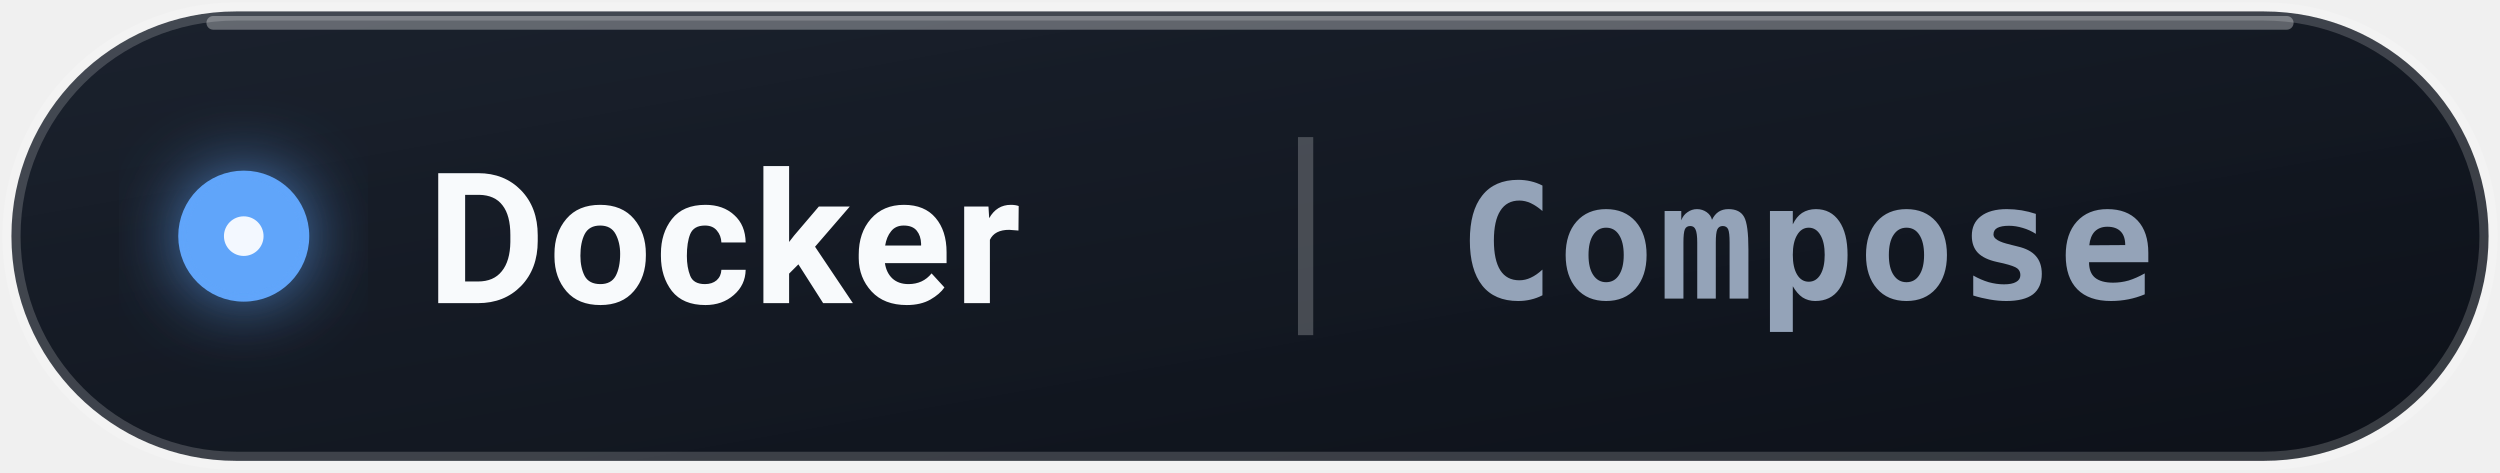
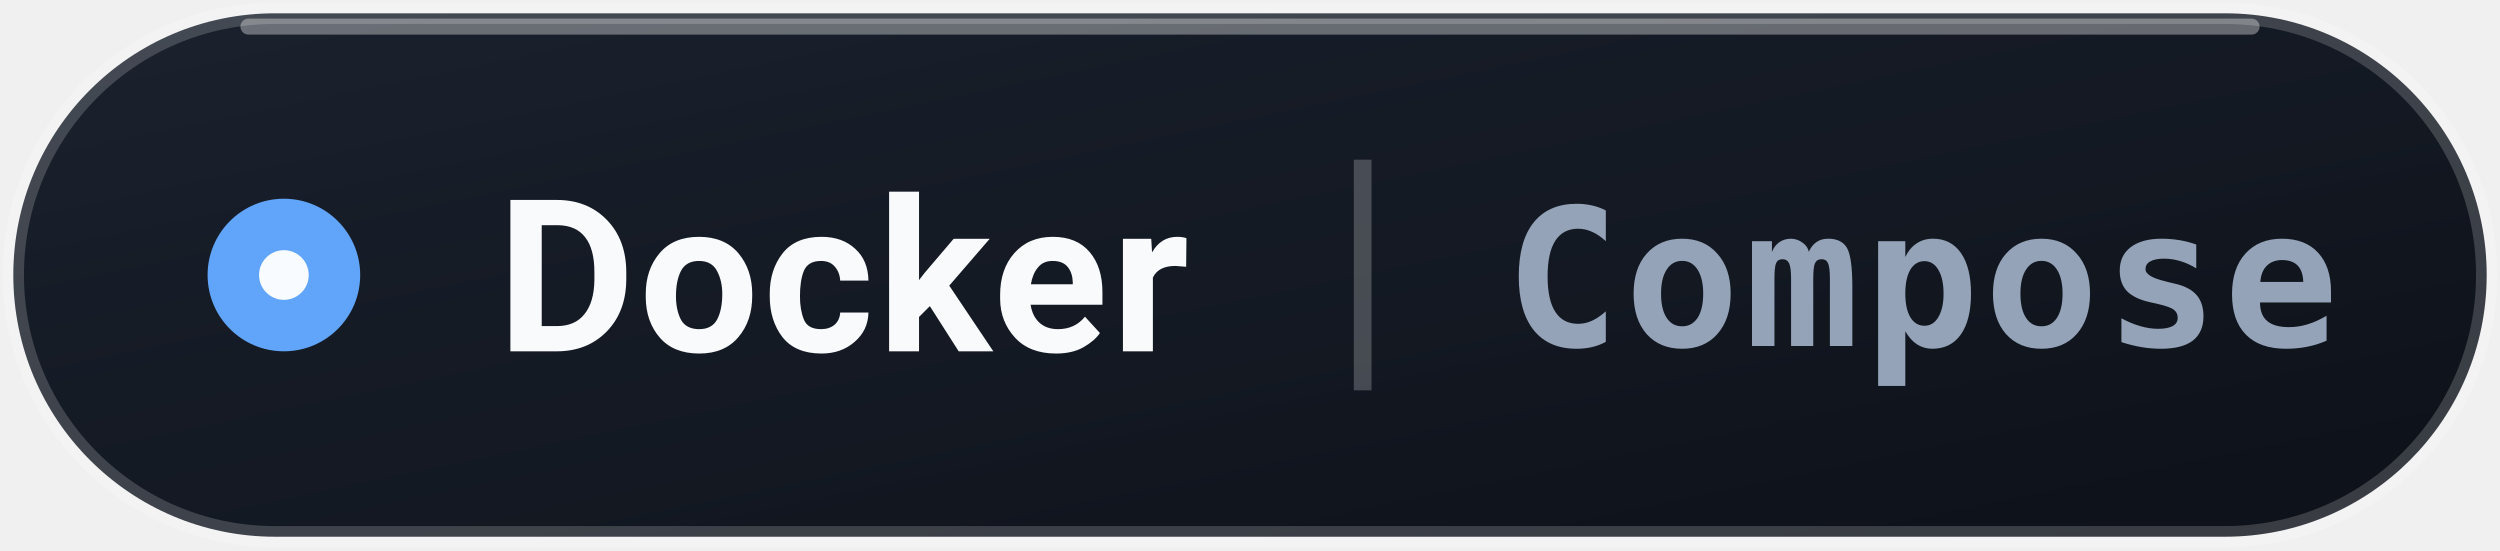
- <svg xmlns="http://www.w3.org/2000/svg" width="164.1" height="31" viewBox="0 0 164.1 31" fill="none" role="img" aria-label="Docker Compose">
+ <svg xmlns="http://www.w3.org/2000/svg" width="140.9" height="31" viewBox="0 0 140.9 31" fill="none" role="img" aria-label="Docker Compose">
  <defs>
    <linearGradient id="bg_docker" x1="0%" y1="0%" x2="100%" y2="100%">
      <stop offset="0%" stop-color="#161D29" stop-opacity="0.98" />
      <stop offset="100%" stop-color="#0A0E16" stop-opacity="0.99" />
    </linearGradient>
    <linearGradient id="sheen_docker" x1="0%" y1="0%" x2="0%" y2="100%">
      <stop offset="0%" stop-color="#FFFFFF" stop-opacity="0" />
-       <stop offset="30%" stop-color="#FFFFFF" stop-opacity="0.06" />
-       <stop offset="50%" stop-color="#60A5FA" stop-opacity="0.30" />
-       <stop offset="70%" stop-color="#FFFFFF" stop-opacity="0.06" />
+       <stop offset="30%" stop-color="#FFFFFF" stop-opacity="0.08" />
+       <stop offset="50%" stop-color="#FFFFFF" stop-opacity="0.45" />
+       <stop offset="70%" stop-color="#FFFFFF" stop-opacity="0.08" />
      <stop offset="100%" stop-color="#FFFFFF" stop-opacity="0" />
    </linearGradient>
-     <filter id="glow_docker" x="-60%" y="-160%" width="220%" height="420%">
-       <feGaussianBlur stdDeviation="2.6" result="blur" />
-       <feMerge>
-         <feMergeNode in="blur" />
-         <feMergeNode in="SourceGraphic" />
-       </feMerge>
-     </filter>
    <clipPath id="clip_docker">
-       <rect x="0.75" y="0.75" width="162.6" height="29.5" rx="14.75" />
+       <rect x="0.75" y="0.75" width="139.4" height="29.5" rx="14.75" />
    </clipPath>
-     <style>
-       @keyframes gem_pulse_docker {
-         0%, 100% { transform: scale(0.92); transform-origin: 16px 15.5px; }
-         50% { transform: scale(1.16); transform-origin: 16px 15.5px; }
-       }
-       .gem-docker { animation: gem_pulse_docker 2.4s ease-in-out infinite; }
-       @media (prefers-reduced-motion: reduce) { .gem-docker { animation: none; } }
-     </style>
  </defs>
-   <rect x="0.75" y="0.75" width="162.6" height="29.5" rx="14.75" fill="url(#bg_docker)" />
-   <rect x="0.75" y="0.75" width="162.6" height="29.5" rx="14.75" fill="none" stroke="#FFFFFF" stroke-opacity="0.18" stroke-width="1.2">
-     <animate attributeName="stroke" values="#FFFFFF;#60A5FA;#FFFFFF" dur="3.6s" begin="2.0s" repeatCount="indefinite" />
-     <animate attributeName="stroke-opacity" values="0.18;0.85;0.18" dur="3.6s" begin="2.0s" repeatCount="indefinite" />
+   <rect x="0.75" y="0.75" width="139.4" height="29.5" rx="14.75" fill="url(#bg_docker)" />
+   <rect x="0.75" y="0.75" width="139.4" height="29.5" rx="14.75" fill="none" stroke="rgba(255,255,255,0.18)" stroke-width="1.2">
+     <animate attributeName="stroke" values="rgba(255,255,255,0.18);#60A5FA;rgba(255,255,255,0.18)" dur="3.6s" begin="2.0s" repeatCount="indefinite" />
+     <animate attributeName="stroke-width" values="1.1;1.7;1.1" dur="3.6s" begin="2.0s" repeatCount="indefinite" />
  </rect>
-   <path d="M 14 1.5 L 150.1 1.5" stroke="#FFFFFF" stroke-opacity="0.32" stroke-width="0.9" stroke-linecap="round" />
+   <path d="M 14 1.5 L 126.9 1.5" stroke="rgba(255,255,255,0.35)" stroke-width="0.9" stroke-linecap="round" />
  <g clip-path="url(#clip_docker)">
    <g transform="rotate(14)">
-       <rect x="-30" y="-40" width="214.1" height="18" fill="url(#sheen_docker)" opacity="0">
+       <rect x="-30" y="-40" width="190.9" height="18" fill="url(#sheen_docker)" opacity="0">
        <animateTransform attributeName="transform" type="translate" additive="sum" values="0 -30; 0 71; 0 71; 0 -30" keyTimes="0; 0.45; 0.50; 1" dur="3.6s" begin="2.0s" repeatCount="indefinite" />
-         <animate attributeName="opacity" values="0; 0.8; 0.8; 0; 0" keyTimes="0; 0.10; 0.40; 0.46; 1" dur="3.6s" begin="2.0s" repeatCount="indefinite" />
+         <animate attributeName="opacity" values="0; 0.85; 0.85; 0; 0" keyTimes="0; 0.10; 0.40; 0.46; 1" dur="3.6s" begin="2.0s" repeatCount="indefinite" />
      </rect>
    </g>
  </g>
  <circle cx="16" cy="15.5" r="3.8" fill="none" stroke="#60A5FA">
    <animate attributeName="r" values="3.8;8.5;12" dur="2.4s" repeatCount="indefinite" />
    <animate attributeName="opacity" values="0.85;0.25;0" dur="2.4s" repeatCount="indefinite" />
    <animate attributeName="stroke-width" values="1.5;0.9;0.2" dur="2.4s" repeatCount="indefinite" />
  </circle>
-   <g filter="url(#glow_docker)">
-     <circle class="gem-docker" cx="16" cy="15.5" r="3.7" fill="#60A5FA" />
-   </g>
-   <circle cx="16" cy="15.5" r="1.3" fill="#FFFFFF" opacity="0.92" />
-   <text x="28" y="19.9" font-family="-apple-system, BlinkMacSystemFont, 'Segoe UI', Roboto, 'Plus Jakarta Sans', sans-serif" font-size="12" font-weight="700" fill="#F8FAFC" letter-spacing="0.2">Docker</text>
-   <line x1="85.7" y1="9" x2="85.7" y2="22" stroke="#FFFFFF" stroke-opacity="0.22" stroke-width="1" />
-   <text x="95.7" y="19.6" font-family="'JetBrains Mono', Consolas, Monaco, monospace" font-size="10.5" font-weight="700" fill="#94A3B8" letter-spacing="0.25">Compose
+   <circle cx="16" cy="15.5" r="3.4" fill="#60A5FA">
+     <animate attributeName="r" values="3.4;4.4;3.4" dur="2.4s" repeatCount="indefinite" />
+   </circle>
+   <circle cx="16" cy="15.5" r="1.4" fill="#FFFFFF" opacity="0.95" />
+   <text x="28" y="19.8" font-family="-apple-system, BlinkMacSystemFont, 'Segoe UI', Roboto, 'Plus Jakarta Sans', sans-serif" font-size="12" font-weight="700" fill="#F8FAFC" letter-spacing="0.2px">Docker</text>
+   <line x1="76.8" y1="9" x2="76.8" y2="22" stroke="rgba(255,255,255,0.22)" stroke-width="1.0" />
+   <text x="84.8" y="19.5" font-family="'JetBrains Mono', Consolas, Monaco, monospace" font-size="10.8" font-weight="700" fill="#94A3B8" letter-spacing="0.25px">Compose
    <animate attributeName="fill" values="#94A3B8;#60A5FA;#94A3B8" dur="3.6s" begin="2.0s" repeatCount="indefinite" />
  </text>
</svg>
